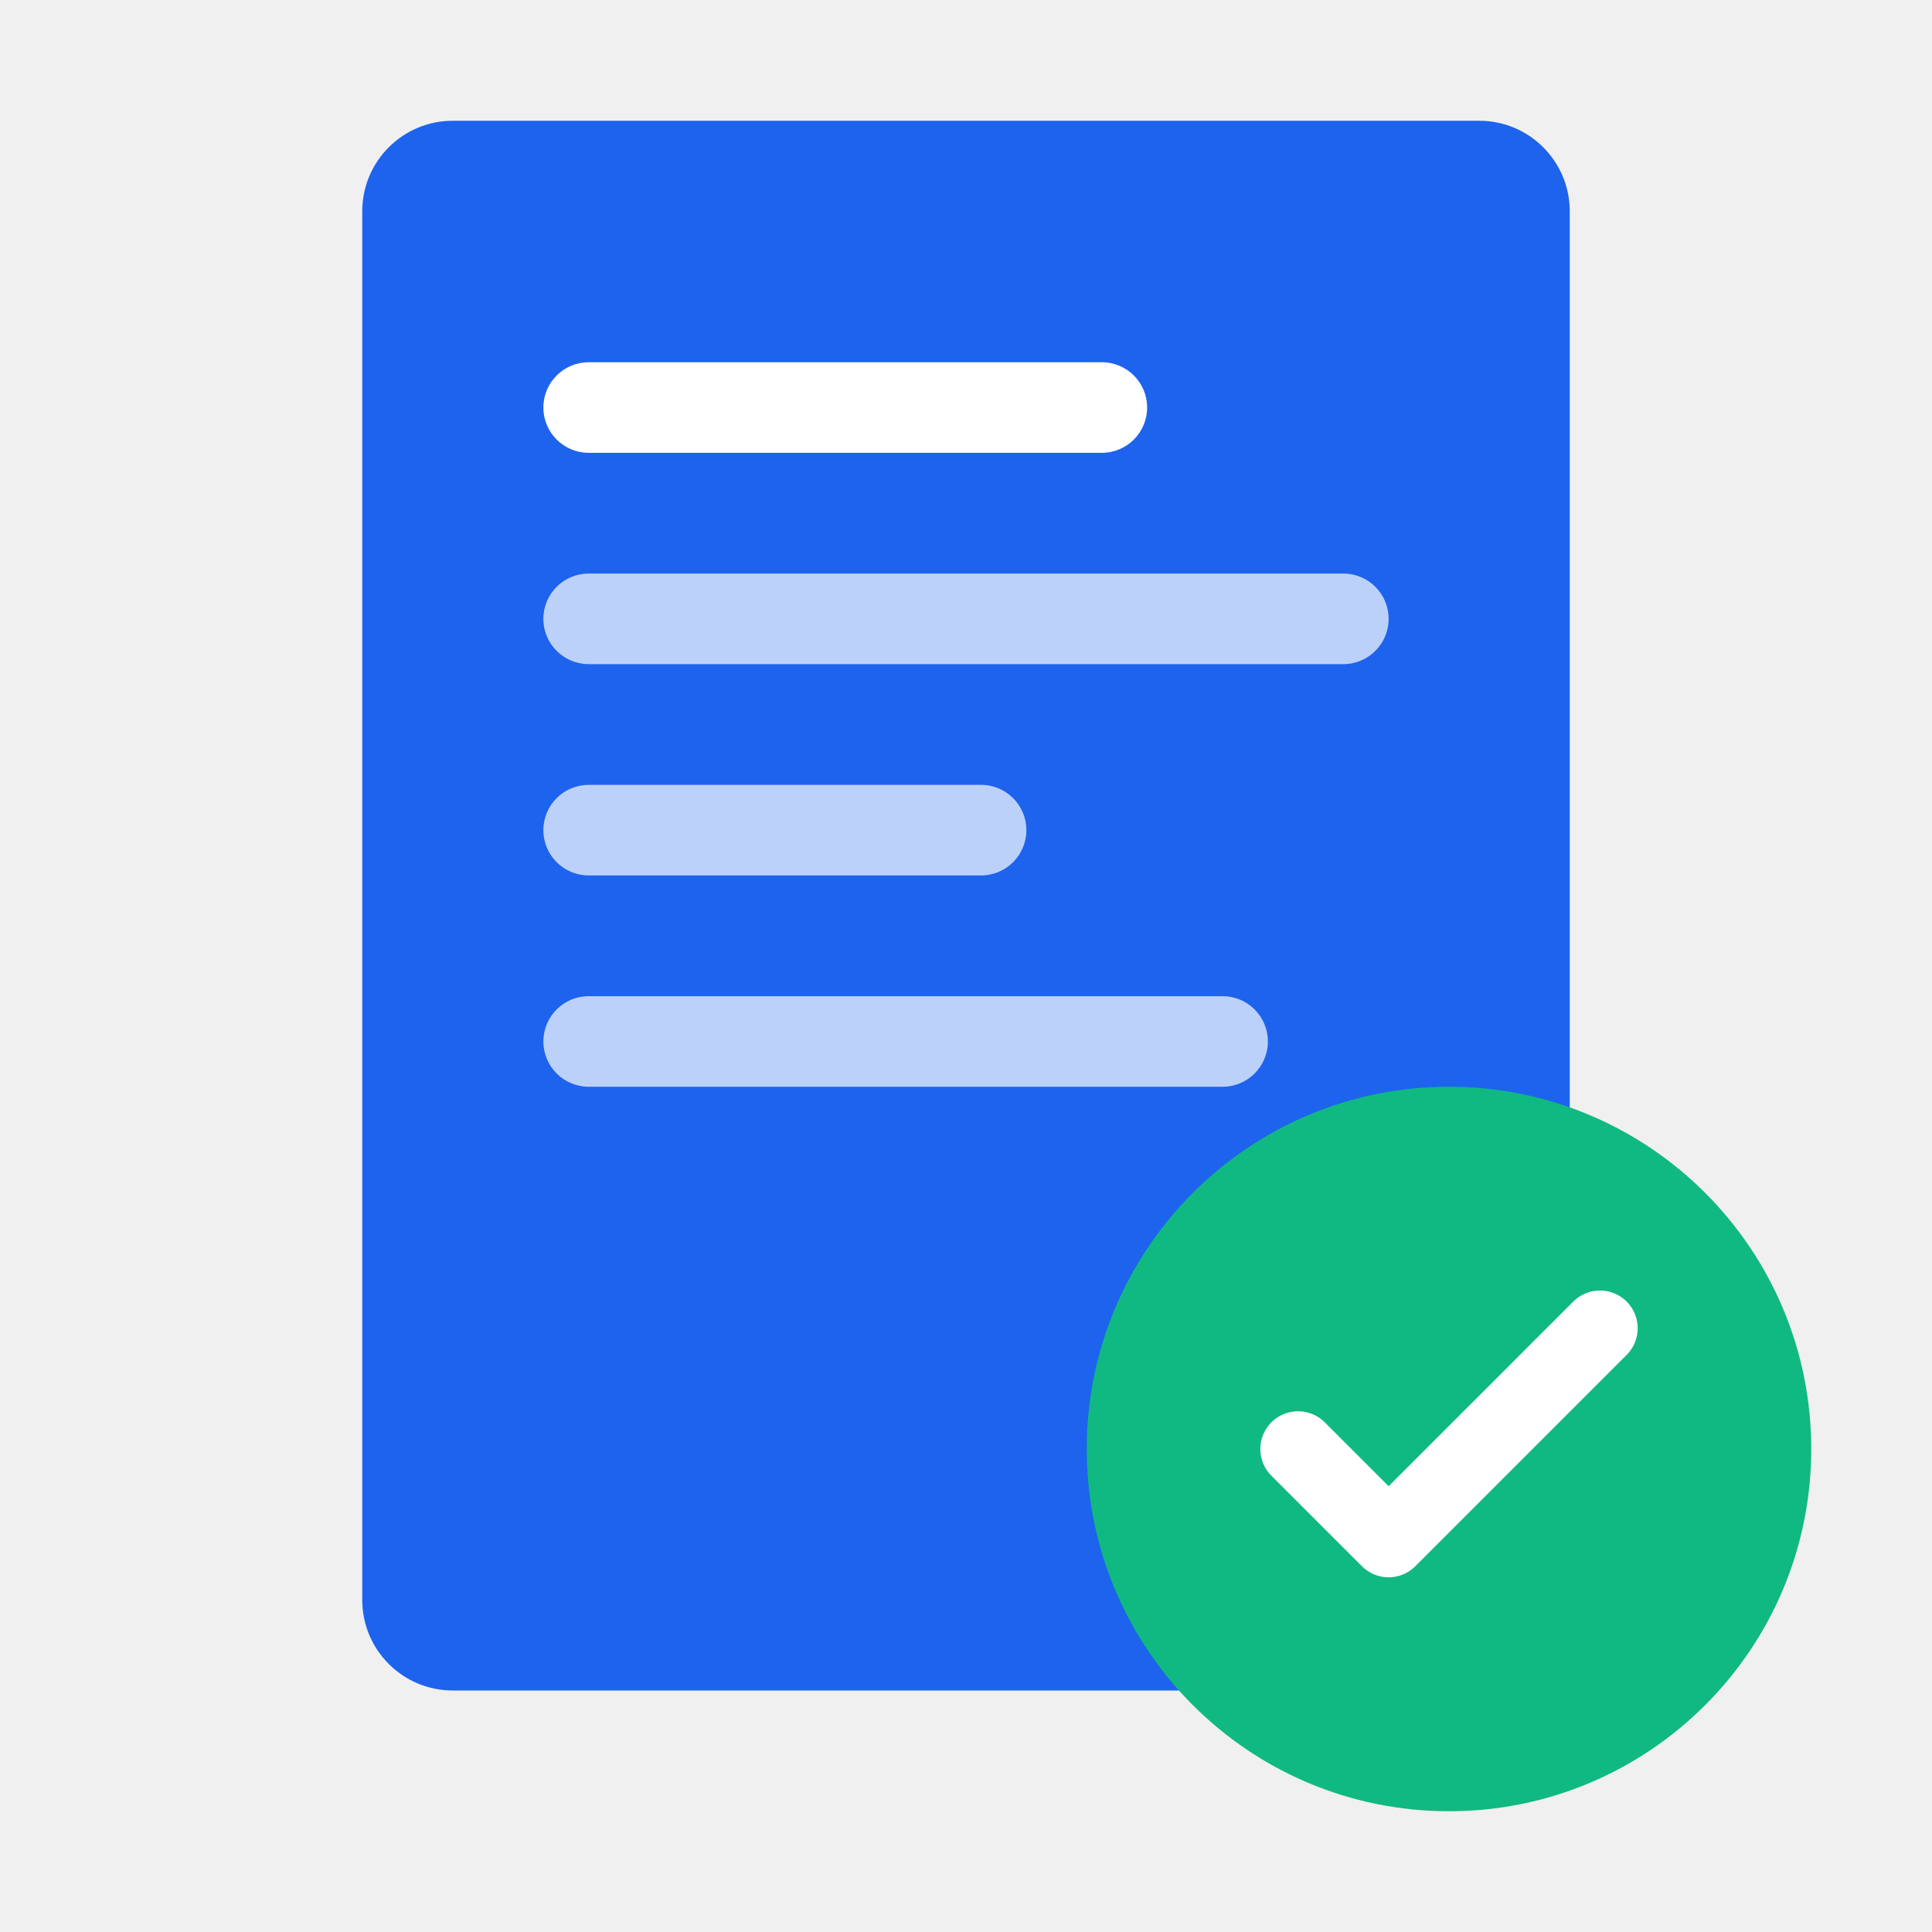
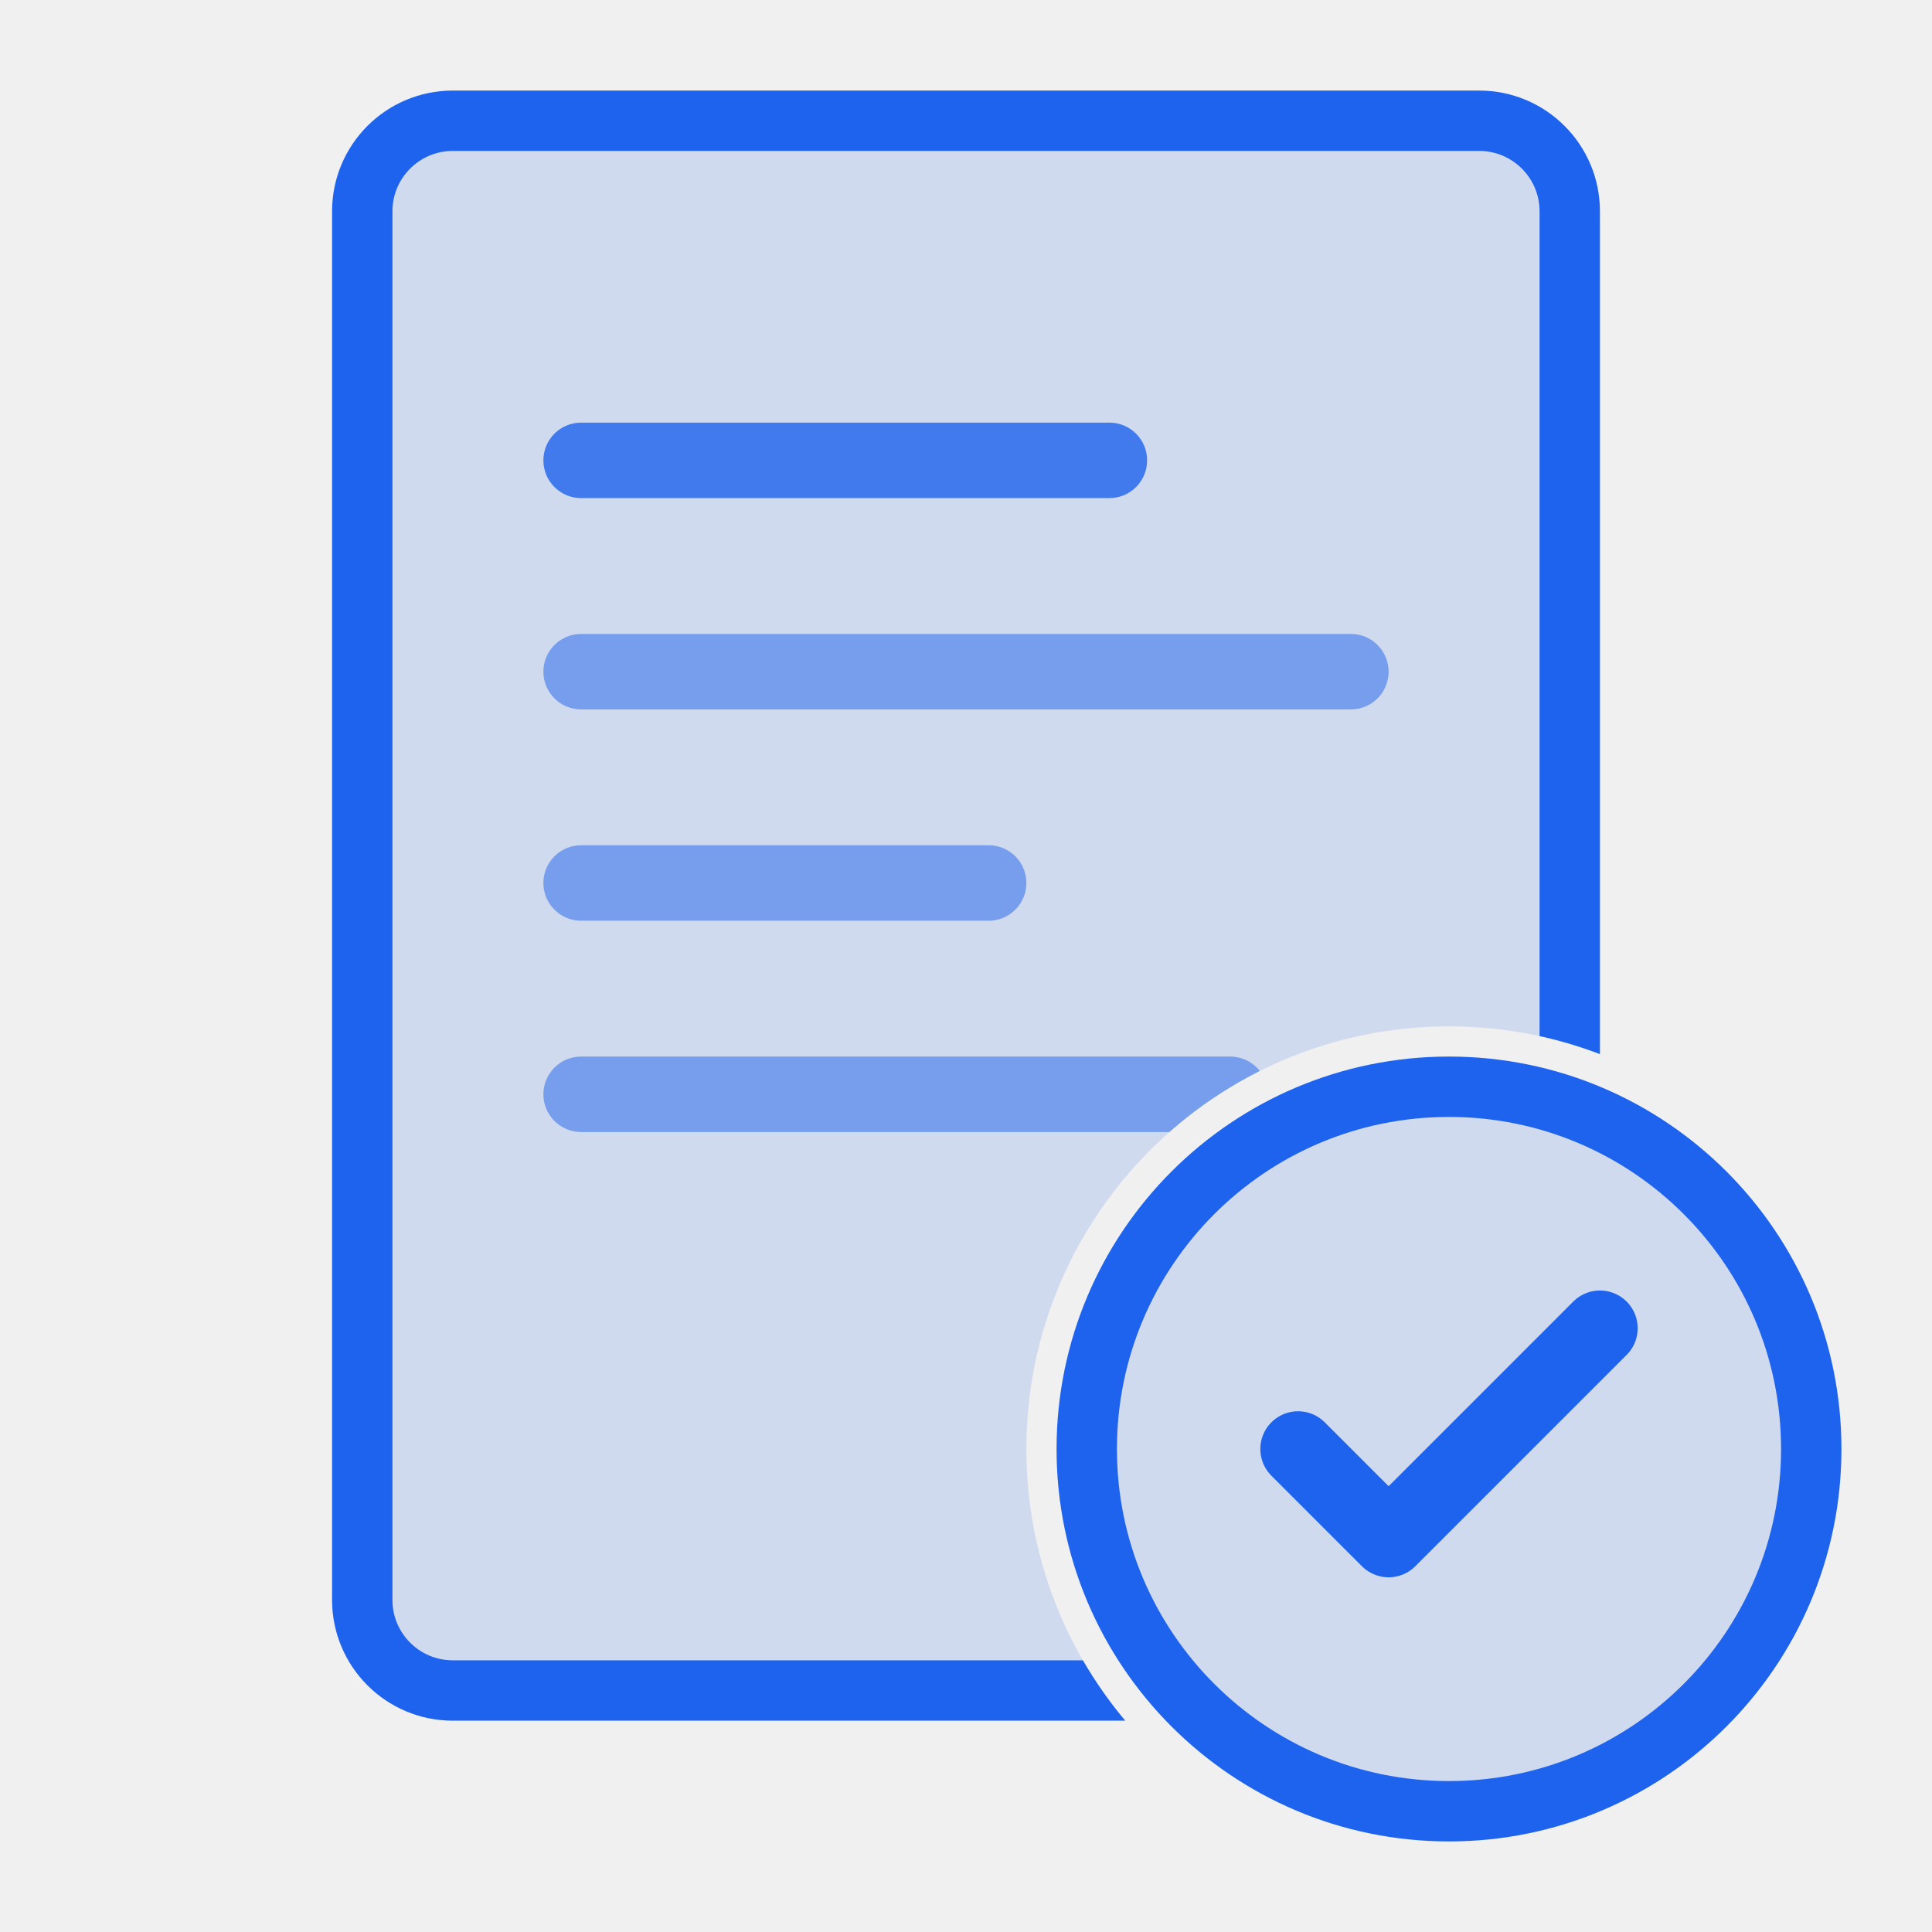
<svg xmlns="http://www.w3.org/2000/svg" width="64" height="64" viewBox="0 0 64 64" fill="none">
-   <rect x="12" y="4" width="40" height="52" rx="3" fill="#1D63ED" />
-   <rect x="18" y="12" width="20" height="3" rx="1.5" fill="white" />
-   <rect x="18" y="19" width="28" height="3" rx="1.5" fill="white" opacity="0.7" />
-   <rect x="18" y="26" width="16" height="3" rx="1.5" fill="white" opacity="0.7" />
-   <rect x="18" y="33" width="24" height="3" rx="1.5" fill="white" opacity="0.7" />
-   <circle cx="48" cy="48" r="12" fill="#10B981" />
-   <path d="M43 48 L46 51 L53 44" stroke="white" stroke-width="2.5" stroke-linecap="round" stroke-linejoin="round" />
+   <defs>
+     <mask id="doc-mask">
+       <rect width="64" height="64" fill="white" />
+       <circle cx="48" cy="48" r="14" fill="black" />
+     </mask>
+   </defs>
+   <g mask="url(#doc-mask)">
+     <rect x="12" y="4" width="40" height="52" rx="3" fill="#1D63ED" fill-opacity="0.15" stroke="#1D63ED" stroke-width="2" />
+     <rect x="18" y="14" width="20" height="2.5" rx="1.25" fill="#1D63ED" fill-opacity="0.8" />
+     <rect x="18" y="21" width="28" height="2.5" rx="1.25" fill="#1D63ED" fill-opacity="0.5" />
+     <rect x="18" y="28" width="16" height="2.5" rx="1.25" fill="#1D63ED" fill-opacity="0.5" />
+     <rect x="18" y="35" width="24" height="2.5" rx="1.25" fill="#1D63ED" fill-opacity="0.5" />
+   </g>
+   <circle cx="48" cy="48" r="12" fill="#1D63ED" fill-opacity="0.15" stroke="#1D63ED" stroke-width="2" />
+   <path d="M43 48 L46 51 L53 44" stroke="#1D63ED" stroke-width="2.5" stroke-linecap="round" stroke-linejoin="round" />
</svg>
